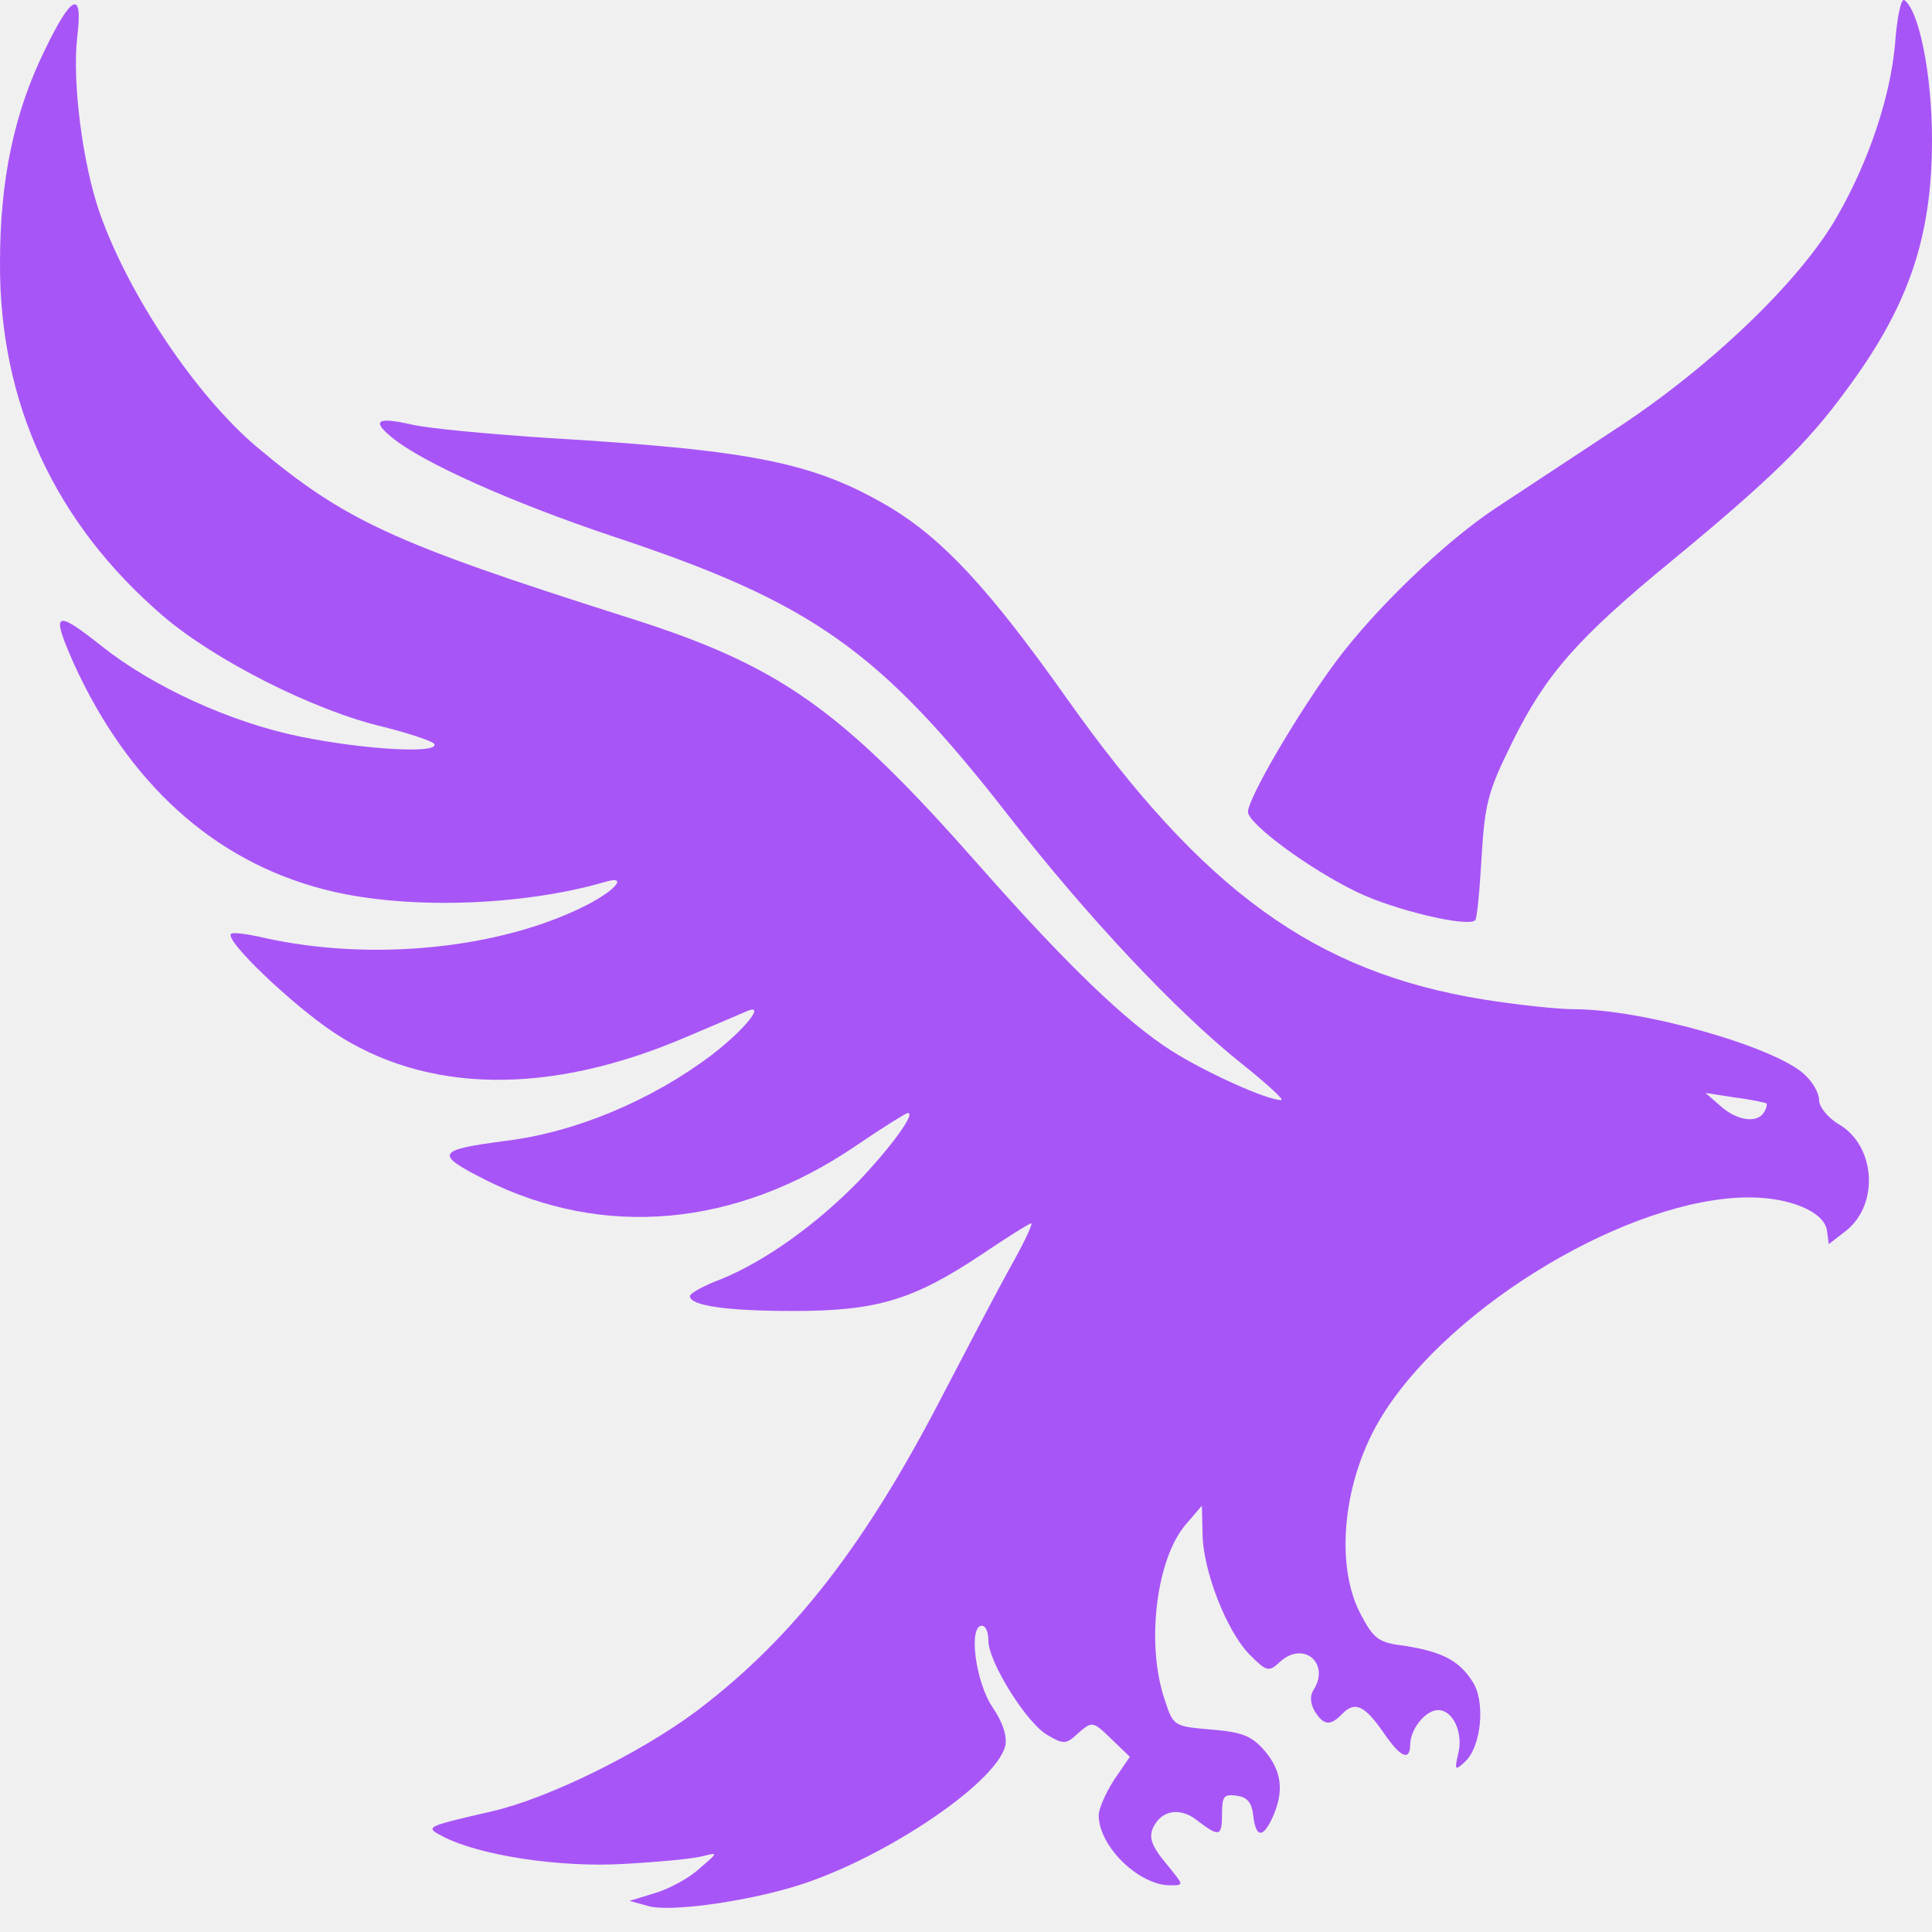
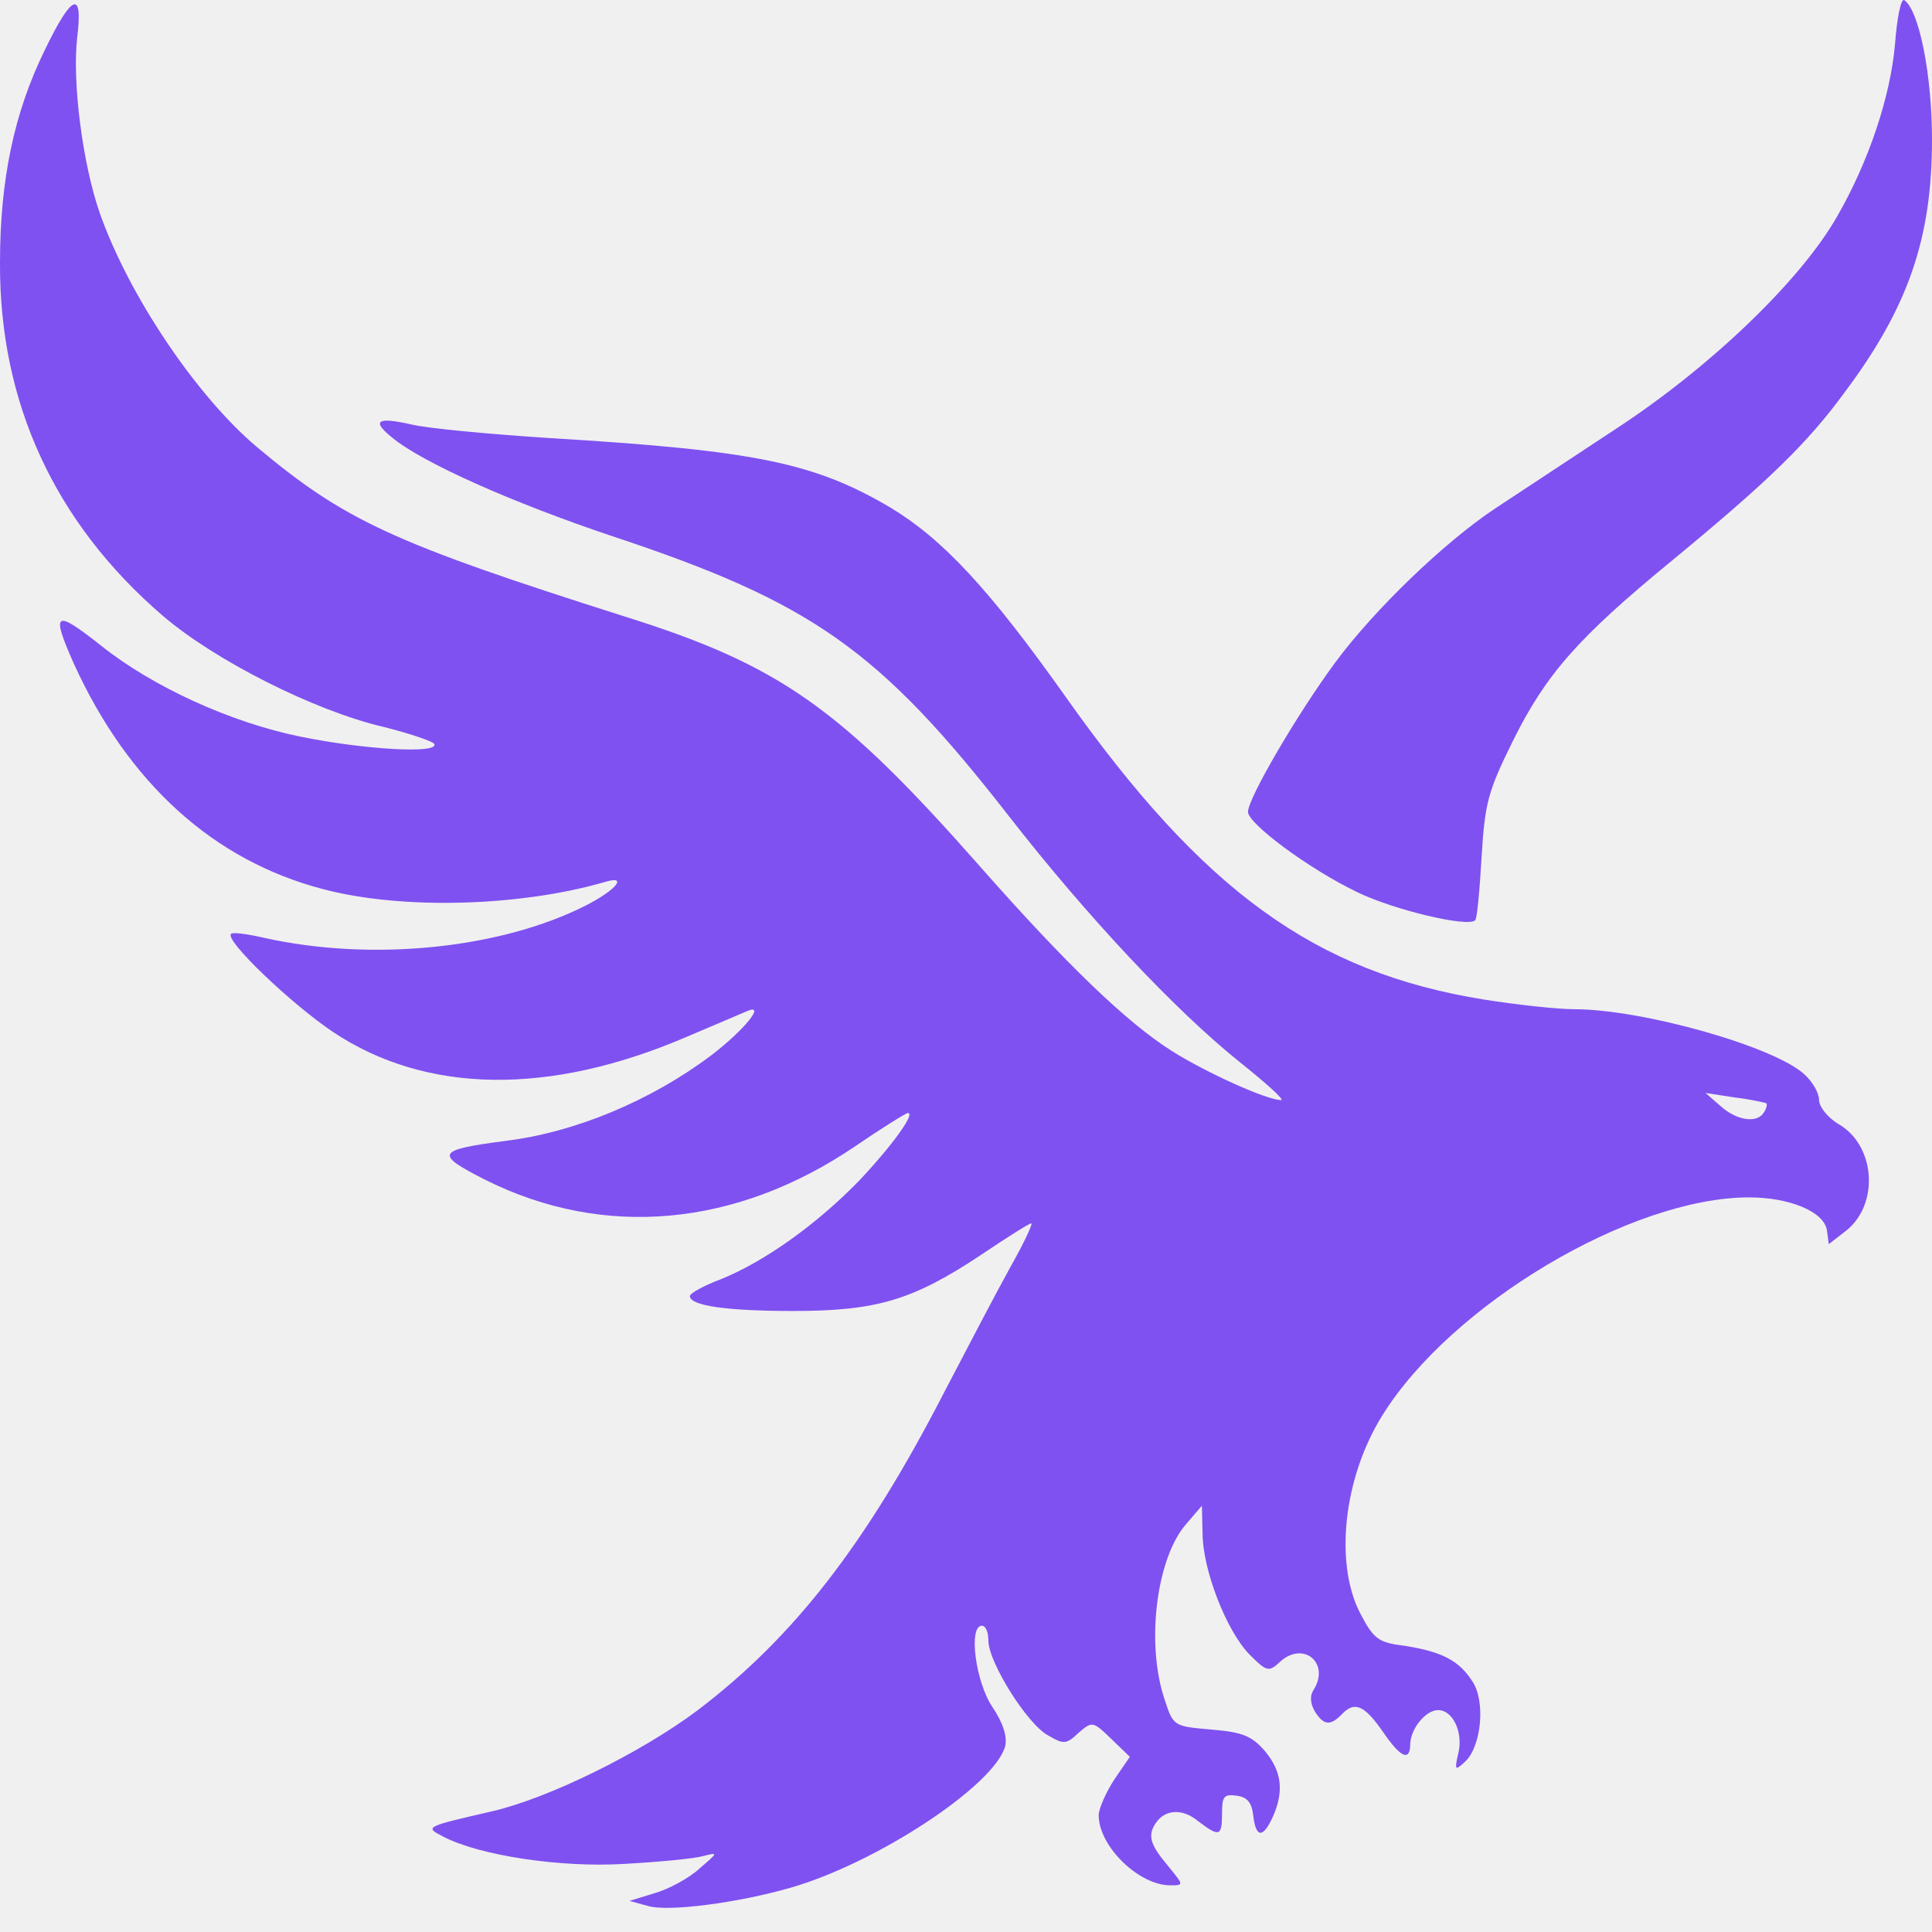
<svg xmlns="http://www.w3.org/2000/svg" width="48" height="48" viewBox="0 0 48 48" fill="none">
  <g clip-path="url(#clip0_16_279)">
-     <path d="M47.081 1.098C46.968 2.388 46.436 4 45.646 5.371C44.743 6.967 42.47 9.144 40.116 10.675C38.971 11.433 37.617 12.32 37.133 12.642C35.875 13.481 34.15 15.142 33.182 16.448C32.231 17.737 31.006 19.833 31.006 20.172C31.006 20.462 32.521 21.591 33.731 22.171C34.634 22.607 36.456 23.042 36.649 22.865C36.697 22.832 36.762 22.123 36.81 21.285C36.891 19.946 36.971 19.656 37.584 18.415C38.407 16.754 39.197 15.851 41.535 13.932C43.921 11.965 44.904 11.014 45.823 9.756C47.42 7.628 48 5.903 48 3.468C48 1.856 47.678 0.243 47.307 0.001C47.226 -0.031 47.129 0.453 47.081 1.098Z" fill="#A855F7" />
-     <path d="M1.113 1.243C0.355 2.791 0 4.452 0 6.532C-0.016 9.998 1.355 12.981 4.031 15.287C5.321 16.399 7.804 17.657 9.529 18.06C10.174 18.221 10.739 18.415 10.787 18.479C10.932 18.737 9.046 18.624 7.465 18.302C5.724 17.947 3.789 17.06 2.515 16.044C1.355 15.125 1.258 15.19 1.838 16.496C3.193 19.463 5.305 21.381 8.03 22.091C9.981 22.607 12.915 22.526 15.027 21.913C15.608 21.736 15.318 22.107 14.56 22.494C12.431 23.574 9.239 23.897 6.562 23.3C6.143 23.203 5.772 23.155 5.74 23.203C5.579 23.364 7.24 24.945 8.272 25.638C10.593 27.186 13.657 27.218 17.043 25.767C17.768 25.461 18.445 25.17 18.558 25.122C19.042 24.912 18.494 25.59 17.672 26.218C16.172 27.347 14.286 28.137 12.544 28.347C10.835 28.572 10.787 28.669 12.061 29.314C14.995 30.781 18.284 30.491 21.251 28.476C21.912 28.024 22.509 27.653 22.557 27.653C22.75 27.653 22.17 28.459 21.348 29.33C20.316 30.394 19.026 31.329 17.913 31.781C17.478 31.942 17.14 32.136 17.14 32.2C17.14 32.442 18.059 32.571 19.719 32.571C21.783 32.571 22.686 32.297 24.363 31.184C25.008 30.749 25.572 30.394 25.62 30.394C25.669 30.394 25.443 30.878 25.105 31.475C24.766 32.087 24.04 33.474 23.46 34.587C21.509 38.376 19.719 40.681 17.317 42.503C15.914 43.551 13.625 44.68 12.222 45.002C10.545 45.389 10.545 45.389 11.013 45.631C11.915 46.099 13.915 46.405 15.511 46.308C16.366 46.26 17.236 46.179 17.462 46.115C17.849 46.018 17.849 46.018 17.381 46.421C17.123 46.663 16.608 46.937 16.269 47.034L15.64 47.227L16.108 47.356C16.608 47.501 18.333 47.276 19.623 46.905C21.783 46.292 24.734 44.341 24.976 43.374C25.024 43.148 24.927 42.809 24.653 42.406C24.234 41.778 24.056 40.391 24.395 40.391C24.492 40.391 24.556 40.552 24.556 40.762C24.556 41.294 25.524 42.842 26.04 43.116C26.427 43.342 26.491 43.342 26.797 43.051C27.136 42.761 27.152 42.761 27.604 43.197L28.071 43.648L27.684 44.212C27.475 44.535 27.297 44.938 27.297 45.099C27.297 45.873 28.297 46.84 29.071 46.84C29.426 46.84 29.41 46.84 29.006 46.341C28.571 45.825 28.507 45.599 28.716 45.292C28.942 44.954 29.377 44.922 29.764 45.244C30.296 45.647 30.361 45.631 30.361 45.051C30.361 44.632 30.409 44.567 30.732 44.615C30.99 44.648 31.102 44.793 31.135 45.099C31.199 45.663 31.377 45.679 31.619 45.147C31.909 44.502 31.844 44.003 31.425 43.503C31.102 43.132 30.877 43.035 30.103 42.971C29.168 42.89 29.152 42.89 28.942 42.245C28.458 40.842 28.732 38.698 29.474 37.86L29.861 37.408L29.877 38.085C29.877 39.004 30.474 40.52 31.038 41.1C31.473 41.536 31.522 41.552 31.812 41.278C32.392 40.762 33.053 41.326 32.634 41.987C32.538 42.132 32.554 42.326 32.666 42.519C32.892 42.874 33.053 42.89 33.36 42.568C33.666 42.261 33.908 42.374 34.376 43.051C34.795 43.664 35.037 43.777 35.037 43.325C35.053 42.938 35.424 42.487 35.73 42.487C36.101 42.487 36.359 43.051 36.23 43.567C36.133 43.986 36.149 44.003 36.407 43.761C36.81 43.374 36.907 42.261 36.584 41.778C36.246 41.245 35.811 41.036 34.908 40.891C34.247 40.81 34.134 40.73 33.795 40.085C33.15 38.843 33.376 36.715 34.343 35.167C36.053 32.41 40.519 29.749 43.453 29.749C44.469 29.749 45.307 30.104 45.388 30.556L45.436 30.91L45.872 30.572C46.694 29.911 46.597 28.459 45.678 27.927C45.404 27.766 45.194 27.492 45.194 27.331C45.194 27.154 45.033 26.879 44.84 26.702C44.114 26.009 40.809 25.074 39.116 25.074C38.697 25.074 37.665 24.961 36.859 24.832C32.666 24.154 29.893 22.139 26.491 17.334C24.573 14.626 23.428 13.4 22.122 12.61C20.235 11.498 18.768 11.191 13.673 10.885C12.174 10.788 10.61 10.643 10.223 10.546C9.368 10.353 9.223 10.45 9.739 10.869C10.497 11.498 12.754 12.497 15.205 13.319C20.171 14.964 21.848 16.141 25.072 20.285C27.007 22.768 29.2 25.106 30.812 26.396C31.457 26.912 31.925 27.331 31.828 27.331C31.473 27.331 29.974 26.654 29.103 26.105C27.991 25.396 26.523 23.993 24.347 21.526C20.88 17.592 19.381 16.528 15.527 15.319C9.739 13.481 8.562 12.932 6.369 11.095C4.87 9.821 3.209 7.354 2.483 5.306C2.048 4.065 1.79 2.017 1.919 0.921C2.064 -0.257 1.79 -0.16 1.113 1.243ZM43.889 27.412C43.905 27.444 43.889 27.541 43.824 27.637C43.663 27.911 43.163 27.847 42.76 27.492L42.373 27.154L43.099 27.266C43.502 27.315 43.856 27.395 43.889 27.412Z" fill="#A855F7" />
+     <path d="M47.081 1.098C46.968 2.388 46.436 4 45.646 5.371C44.743 6.967 42.47 9.144 40.116 10.675C38.971 11.433 37.617 12.32 37.133 12.642C35.875 13.481 34.15 15.142 33.182 16.448C32.231 17.737 31.006 19.833 31.006 20.172C31.006 20.462 32.521 21.591 33.731 22.171C34.634 22.607 36.456 23.042 36.649 22.865C36.697 22.832 36.762 22.123 36.81 21.285C36.891 19.946 36.971 19.656 37.584 18.415C38.407 16.754 39.197 15.851 41.535 13.932C43.921 11.965 44.904 11.014 45.823 9.756C47.42 7.628 48 5.903 48 3.468C48 1.856 47.678 0.243 47.307 0.001C47.226 -0.031 47.129 0.453 47.081 1.098Z" fill="#7F51F0" />
+     <path d="M1.113 1.243C0.355 2.791 0 4.452 0 6.532C-0.016 9.998 1.355 12.981 4.031 15.287C5.321 16.399 7.804 17.657 9.529 18.06C10.174 18.221 10.739 18.415 10.787 18.479C10.932 18.737 9.046 18.624 7.465 18.302C5.724 17.947 3.789 17.06 2.515 16.044C1.355 15.125 1.258 15.19 1.838 16.496C3.193 19.463 5.305 21.381 8.03 22.091C9.981 22.607 12.915 22.526 15.027 21.913C15.608 21.736 15.318 22.107 14.56 22.494C12.431 23.574 9.239 23.897 6.562 23.3C6.143 23.203 5.772 23.155 5.74 23.203C5.579 23.364 7.24 24.945 8.272 25.638C10.593 27.186 13.657 27.218 17.043 25.767C17.768 25.461 18.445 25.17 18.558 25.122C19.042 24.912 18.494 25.59 17.672 26.218C16.172 27.347 14.286 28.137 12.544 28.347C10.835 28.572 10.787 28.669 12.061 29.314C14.995 30.781 18.284 30.491 21.251 28.476C21.912 28.024 22.509 27.653 22.557 27.653C22.75 27.653 22.17 28.459 21.348 29.33C20.316 30.394 19.026 31.329 17.913 31.781C17.478 31.942 17.14 32.136 17.14 32.2C17.14 32.442 18.059 32.571 19.719 32.571C21.783 32.571 22.686 32.297 24.363 31.184C25.008 30.749 25.572 30.394 25.62 30.394C25.669 30.394 25.443 30.878 25.105 31.475C24.766 32.087 24.04 33.474 23.46 34.587C21.509 38.376 19.719 40.681 17.317 42.503C15.914 43.551 13.625 44.68 12.222 45.002C10.545 45.389 10.545 45.389 11.013 45.631C11.915 46.099 13.915 46.405 15.511 46.308C16.366 46.26 17.236 46.179 17.462 46.115C17.849 46.018 17.849 46.018 17.381 46.421C17.123 46.663 16.608 46.937 16.269 47.034L15.64 47.227L16.108 47.356C16.608 47.501 18.333 47.276 19.623 46.905C21.783 46.292 24.734 44.341 24.976 43.374C25.024 43.148 24.927 42.809 24.653 42.406C24.234 41.778 24.056 40.391 24.395 40.391C24.492 40.391 24.556 40.552 24.556 40.762C24.556 41.294 25.524 42.842 26.04 43.116C26.427 43.342 26.491 43.342 26.797 43.051C27.136 42.761 27.152 42.761 27.604 43.197L28.071 43.648L27.684 44.212C27.475 44.535 27.297 44.938 27.297 45.099C27.297 45.873 28.297 46.84 29.071 46.84C29.426 46.84 29.41 46.84 29.006 46.341C28.571 45.825 28.507 45.599 28.716 45.292C28.942 44.954 29.377 44.922 29.764 45.244C30.296 45.647 30.361 45.631 30.361 45.051C30.361 44.632 30.409 44.567 30.732 44.615C30.99 44.648 31.102 44.793 31.135 45.099C31.199 45.663 31.377 45.679 31.619 45.147C31.909 44.502 31.844 44.003 31.425 43.503C31.102 43.132 30.877 43.035 30.103 42.971C29.168 42.89 29.152 42.89 28.942 42.245C28.458 40.842 28.732 38.698 29.474 37.86L29.861 37.408L29.877 38.085C29.877 39.004 30.474 40.52 31.038 41.1C31.473 41.536 31.522 41.552 31.812 41.278C32.392 40.762 33.053 41.326 32.634 41.987C32.538 42.132 32.554 42.326 32.666 42.519C32.892 42.874 33.053 42.89 33.36 42.568C33.666 42.261 33.908 42.374 34.376 43.051C34.795 43.664 35.037 43.777 35.037 43.325C35.053 42.938 35.424 42.487 35.73 42.487C36.101 42.487 36.359 43.051 36.23 43.567C36.133 43.986 36.149 44.003 36.407 43.761C36.81 43.374 36.907 42.261 36.584 41.778C36.246 41.245 35.811 41.036 34.908 40.891C34.247 40.81 34.134 40.73 33.795 40.085C33.15 38.843 33.376 36.715 34.343 35.167C36.053 32.41 40.519 29.749 43.453 29.749C44.469 29.749 45.307 30.104 45.388 30.556L45.436 30.91L45.872 30.572C46.694 29.911 46.597 28.459 45.678 27.927C45.404 27.766 45.194 27.492 45.194 27.331C45.194 27.154 45.033 26.879 44.84 26.702C44.114 26.009 40.809 25.074 39.116 25.074C38.697 25.074 37.665 24.961 36.859 24.832C32.666 24.154 29.893 22.139 26.491 17.334C24.573 14.626 23.428 13.4 22.122 12.61C20.235 11.498 18.768 11.191 13.673 10.885C12.174 10.788 10.61 10.643 10.223 10.546C9.368 10.353 9.223 10.45 9.739 10.869C10.497 11.498 12.754 12.497 15.205 13.319C20.171 14.964 21.848 16.141 25.072 20.285C27.007 22.768 29.2 25.106 30.812 26.396C31.457 26.912 31.925 27.331 31.828 27.331C31.473 27.331 29.974 26.654 29.103 26.105C27.991 25.396 26.523 23.993 24.347 21.526C20.88 17.592 19.381 16.528 15.527 15.319C9.739 13.481 8.562 12.932 6.369 11.095C4.87 9.821 3.209 7.354 2.483 5.306C2.048 4.065 1.79 2.017 1.919 0.921C2.064 -0.257 1.79 -0.16 1.113 1.243ZM43.889 27.412C43.905 27.444 43.889 27.541 43.824 27.637C43.663 27.911 43.163 27.847 42.76 27.492L42.373 27.154L43.099 27.266C43.502 27.315 43.856 27.395 43.889 27.412Z" fill="#7F51F0" />
  </g>
  <defs>
    <clipPath id="clip0_16_279">
      <rect width="48" height="47.401" fill="white" />
    </clipPath>
  </defs>
</svg>
